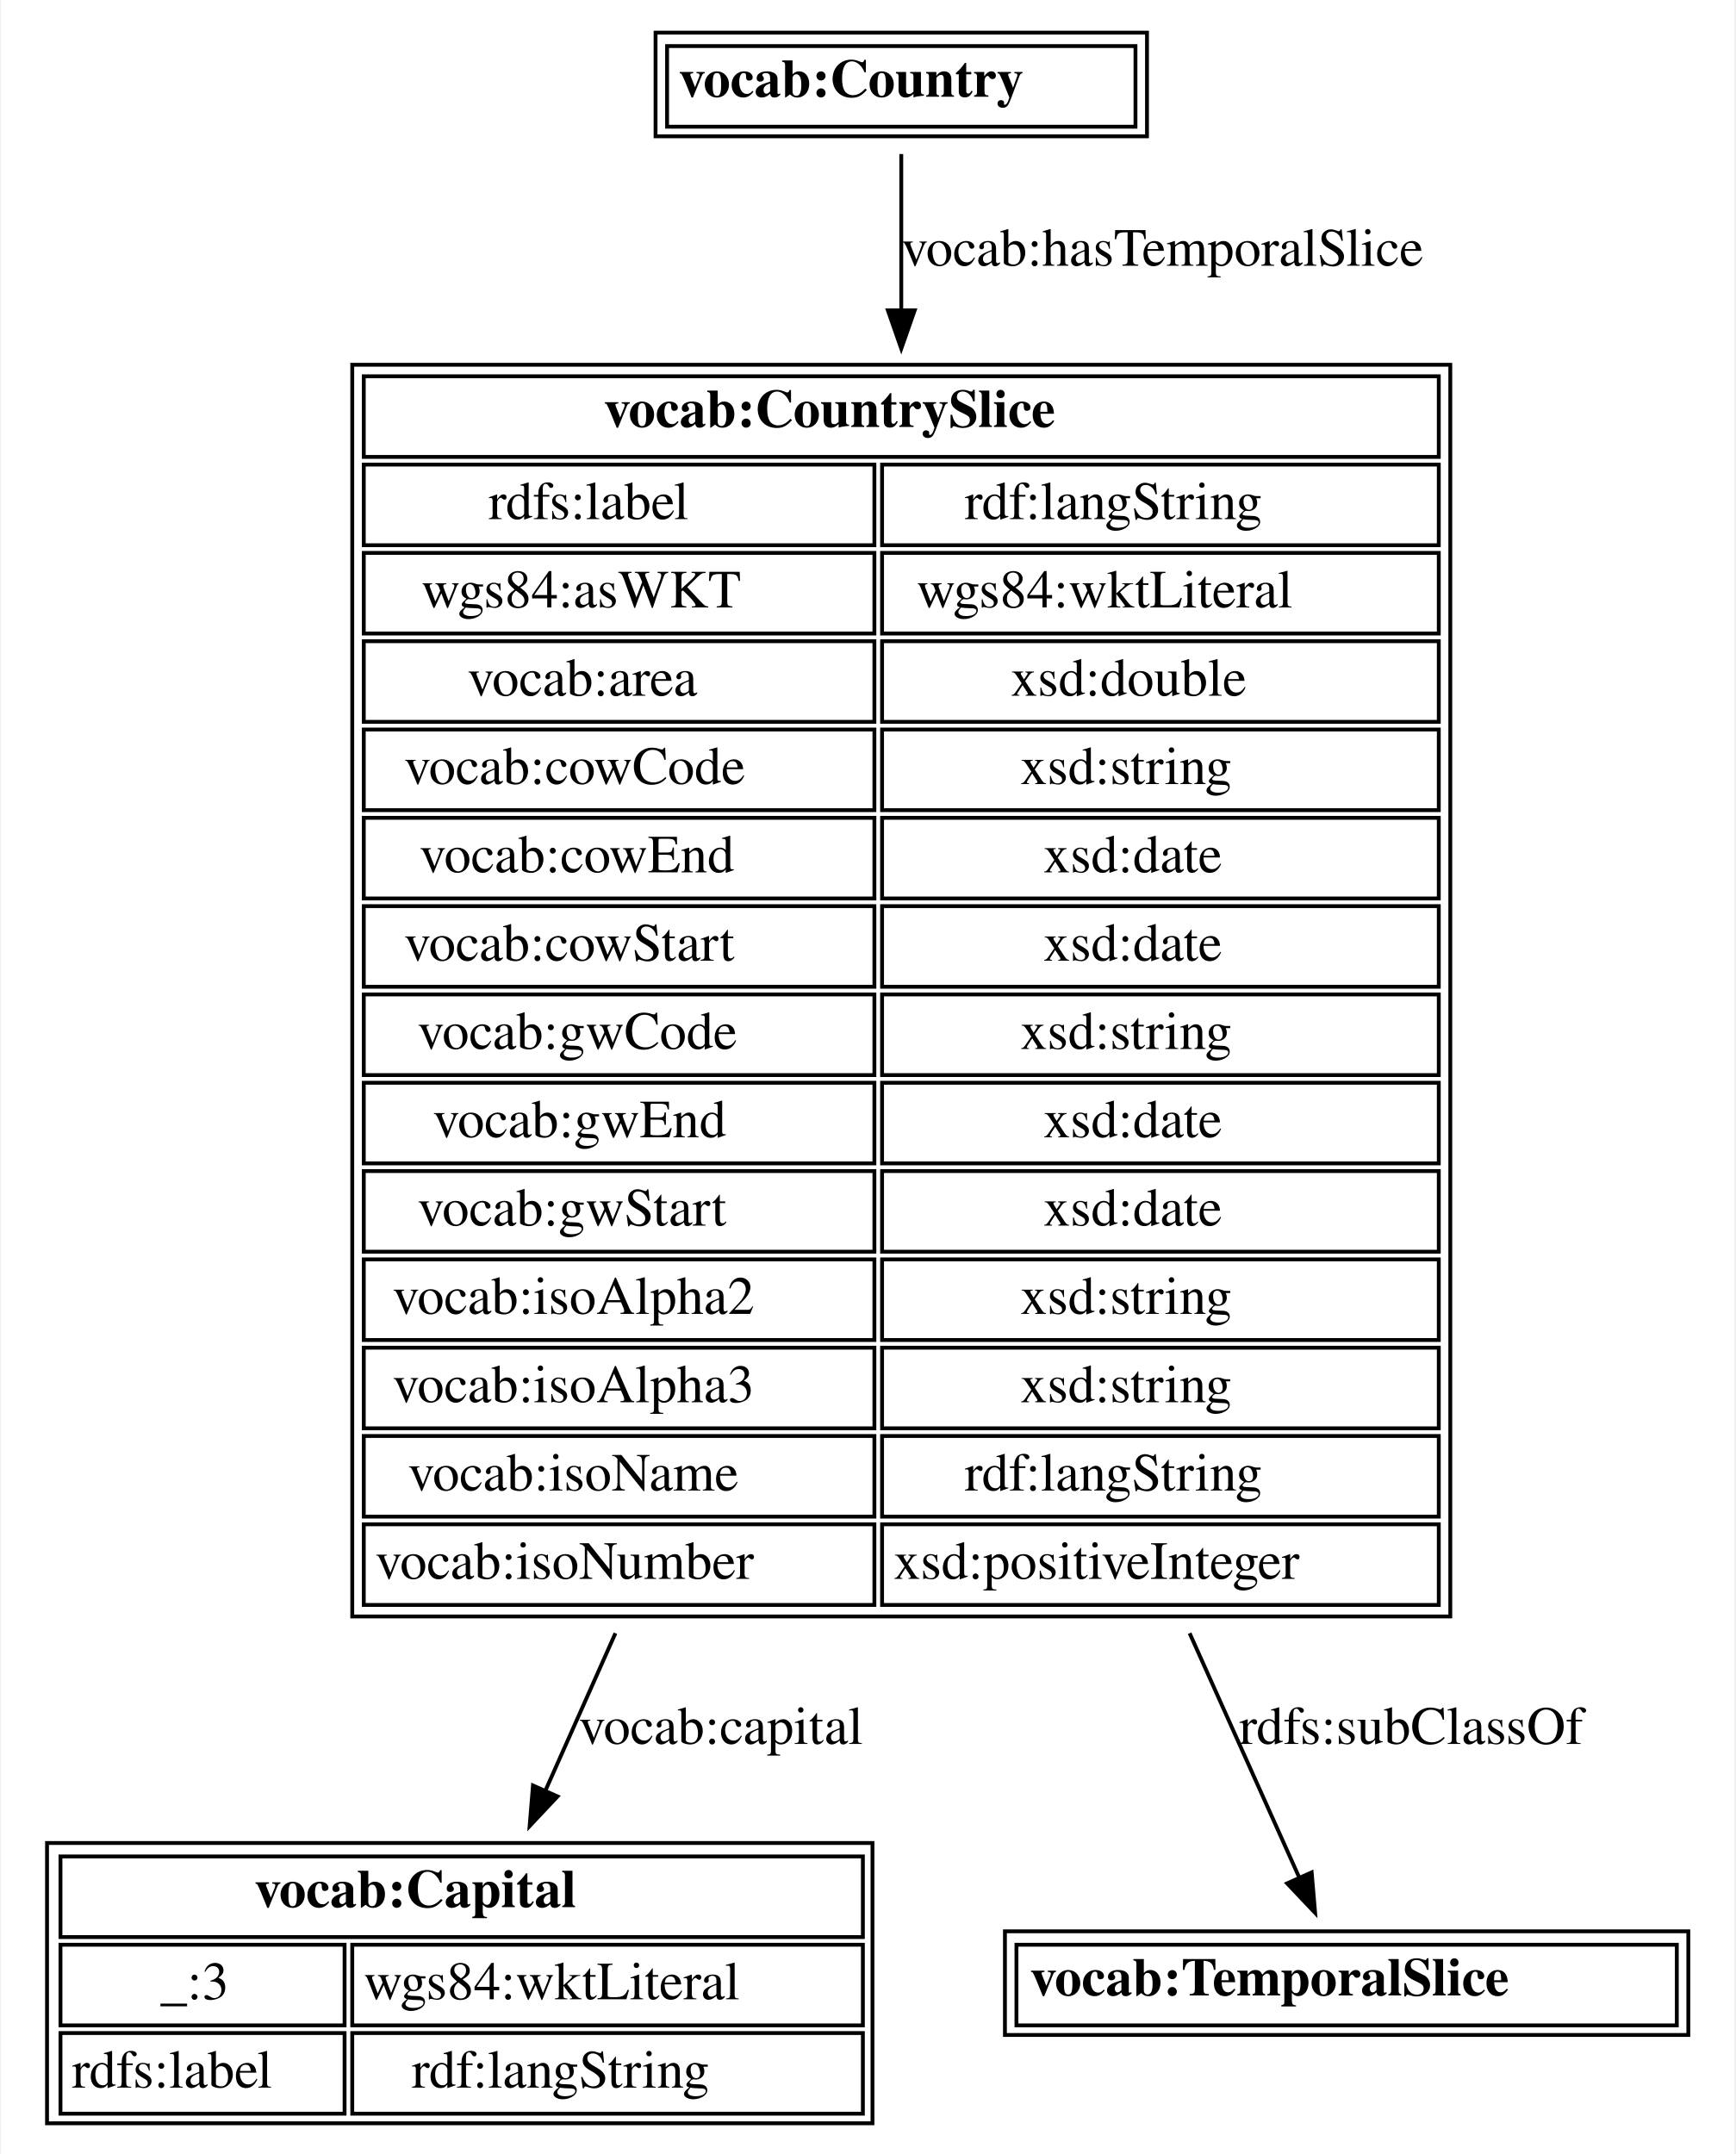
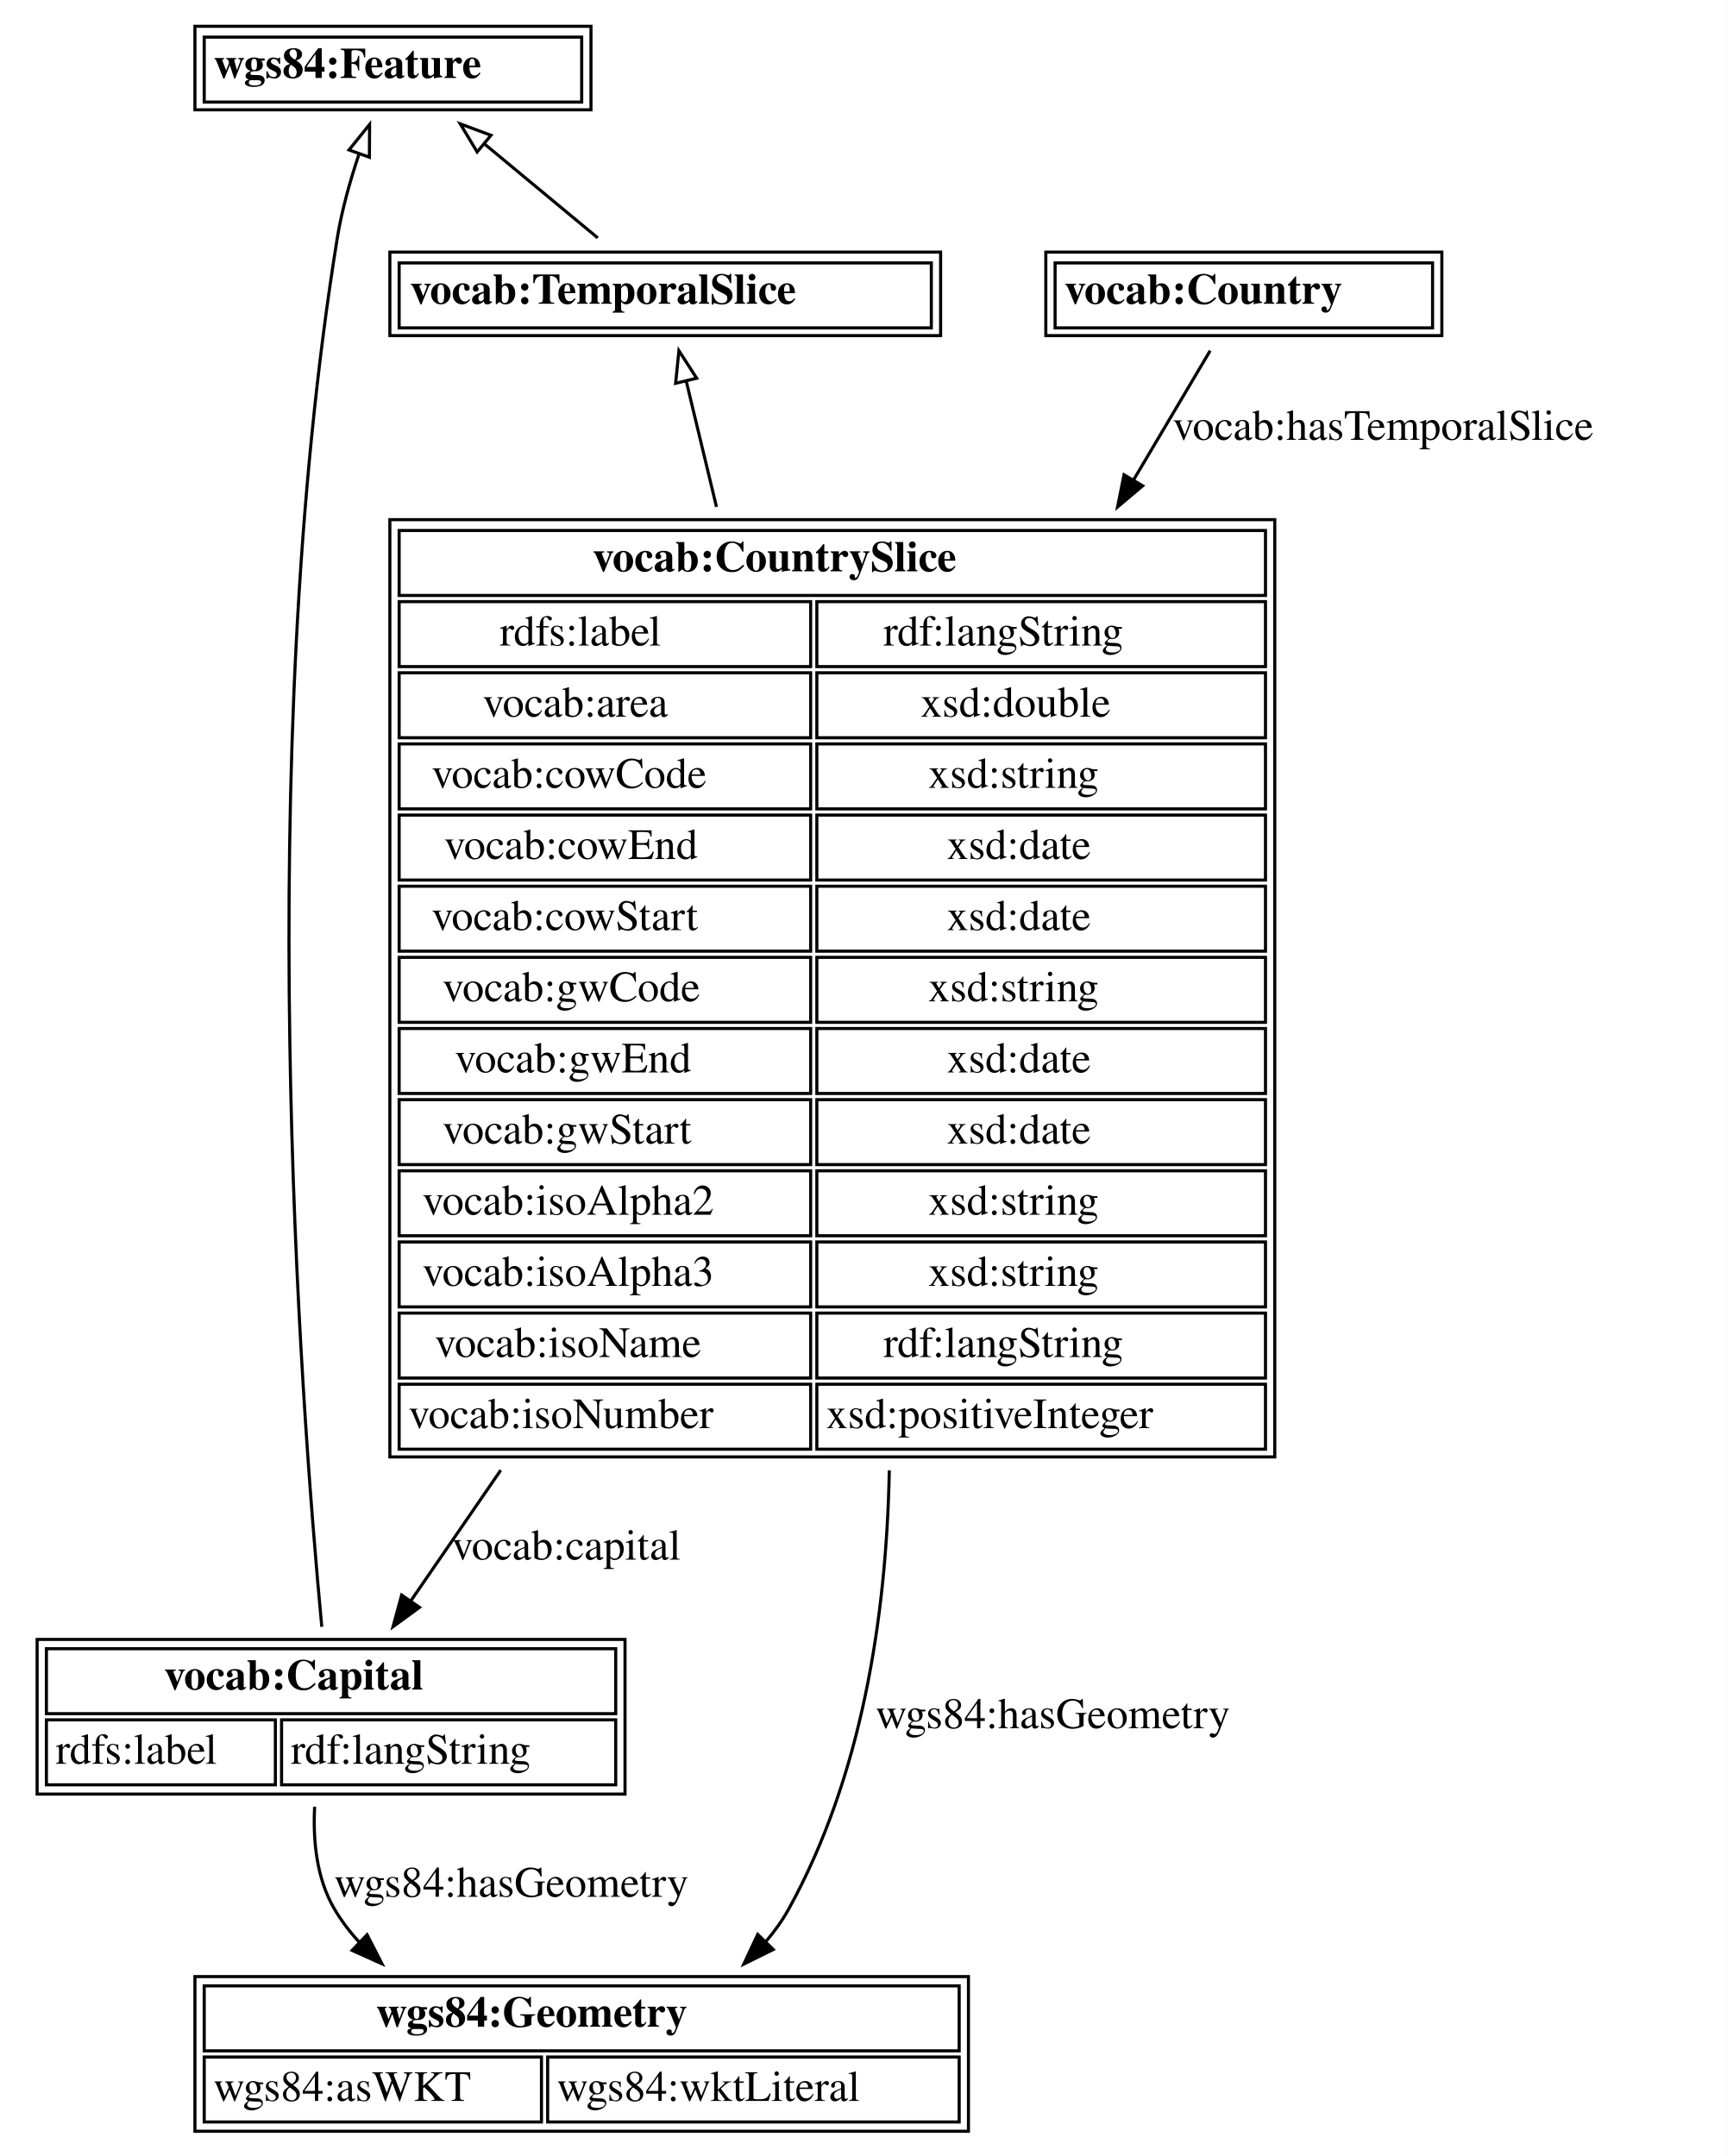
- <svg xmlns="http://www.w3.org/2000/svg" xmlns:xlink="http://www.w3.org/1999/xlink" width="452pt" height="561pt" viewBox="0.00 0.00 451.50 561.00">
-   <g id="graph0" class="graph" transform="scale(1 1) rotate(0) translate(4 557)">
-     <polygon fill="#ffffff" stroke="transparent" points="-4,4 -4,-557 447.5,-557 447.5,4 -4,4" />
+ <svg xmlns="http://www.w3.org/2000/svg" xmlns:xlink="http://www.w3.org/1999/xlink" width="558pt" height="697pt" viewBox="0.00 0.00 558.00 697.00">
+   <g id="graph0" class="graph" transform="scale(1 1) rotate(0) translate(4 693)">
+     <polygon fill="#ffffff" stroke="transparent" points="-4,4 -4,-693 554,-693 554,4 -4,4" />
    <g id="node1" class="node">
      <g id="a_node1">
+         <a xlink:href="http://www.w3.org/2003/01/geo/wgs84_pos#Feature" xlink:title="&lt;TABLE&gt;">
+           <polygon fill="none" stroke="#000000" points="62,-660 62,-681 184,-681 184,-660 62,-660" />
+           <text text-anchor="start" x="65" y="-667.8" font-family="Times,serif" font-weight="bold" font-size="14.00" fill="#000000">wgs84:Feature</text>
+           <polygon fill="none" stroke="#000000" points="59,-657.5 59,-684.5 187,-684.5 187,-657.5 59,-657.5" />
+         </a>
+       </g>
+     </g>
+     <g id="node3" class="node">
+       <g id="a_node3">
        <a xlink:href="https://iisg.amsterdam/vocab/Capital" xlink:title="&lt;TABLE&gt;">
-           <polygon fill="none" stroke="#000000" points="11.5,-52.5 11.5,-73.5 220.5,-73.5 220.5,-52.5 11.5,-52.5" />
-           <text text-anchor="start" x="62" y="-60.3" font-family="Times,serif" font-weight="bold" font-size="14.00" fill="#000000">vocab:Capital</text>
-           <polygon fill="none" stroke="#000000" points="11.5,-29.5 11.5,-50.5 85.5,-50.5 85.5,-29.5 11.5,-29.5" />
-           <text text-anchor="start" x="37.5" y="-36.3" font-family="Times,serif" font-size="14.00" fill="#000000">_:3</text>
-           <polygon fill="none" stroke="#000000" points="87.5,-29.5 87.5,-50.5 220.5,-50.5 220.5,-29.5 87.5,-29.5" />
-           <text text-anchor="start" x="90.5" y="-36.3" font-family="Times,serif" font-size="14.00" fill="#000000">wgs84:wktLiteral</text>
-           <polygon fill="none" stroke="#000000" points="11.5,-6.5 11.5,-27.5 85.5,-27.5 85.5,-6.5 11.5,-6.5" />
-           <text text-anchor="start" x="14.5" y="-13.3" font-family="Times,serif" font-size="14.00" fill="#000000">rdfs:label</text>
-           <polygon fill="none" stroke="#000000" points="87.5,-6.5 87.5,-27.5 220.5,-27.5 220.5,-6.5 87.5,-6.5" />
-           <text text-anchor="start" x="103" y="-13.3" font-family="Times,serif" font-size="14.00" fill="#000000">rdf:langString</text>
-           <polygon fill="none" stroke="#000000" points="8,-4 8,-77 223,-77 223,-4 8,-4" />
+           <polygon fill="none" stroke="#000000" points="11,-139 11,-160 195,-160 195,-139 11,-139" />
+           <text text-anchor="start" x="49" y="-146.8" font-family="Times,serif" font-weight="bold" font-size="14.00" fill="#000000">vocab:Capital</text>
+           <polygon fill="none" stroke="#000000" points="11,-116 11,-137 85,-137 85,-116 11,-116" />
+           <text text-anchor="start" x="14" y="-122.8" font-family="Times,serif" font-size="14.00" fill="#000000">rdfs:label</text>
+           <polygon fill="none" stroke="#000000" points="87,-116 87,-137 195,-137 195,-116 87,-116" />
+           <text text-anchor="start" x="90" y="-122.8" font-family="Times,serif" font-size="14.00" fill="#000000">rdf:langString</text>
+           <polygon fill="none" stroke="#000000" points="8,-113 8,-163 198,-163 198,-113 8,-113" />
+         </a>
+       </g>
+     </g>
+     <g id="edge1" class="edge">
+       <g id="a_edge1">
+         <a xlink:href="http://www.w3.org/2000/01/rdf-schema#subClassOf">
+           <path fill="none" stroke="#000000" d="M112.051,-643.236C109.171,-634.643 106.463,-625.053 105,-616 77.824,-447.851 92.939,-242.066 100.001,-167.083" />
+           <polygon fill="none" stroke="#000000" points="108.795,-644.526 115.445,-652.773 115.389,-642.178 108.795,-644.526" />
+         </a>
+       </g>
+     </g>
+     <g id="node6" class="node">
+       <g id="a_node6">
+         <a xlink:href="https://iisg.amsterdam/vocab/TemporalSlice" xlink:title="&lt;TABLE&gt;">
+           <polygon fill="none" stroke="#000000" points="125,-587 125,-608 297,-608 297,-587 125,-587" />
+           <text text-anchor="start" x="128.5" y="-594.8" font-family="Times,serif" font-weight="bold" font-size="14.00" fill="#000000">vocab:TemporalSlice</text>
+           <polygon fill="none" stroke="#000000" points="122,-584.5 122,-611.5 300,-611.5 300,-584.5 122,-584.5" />
+         </a>
+       </g>
+     </g>
+     <g id="edge7" class="edge">
+       <g id="a_edge7">
+         <a xlink:href="http://www.w3.org/2000/01/rdf-schema#subClassOf">
+           <path fill="none" stroke="#000000" d="M152.72,-646.346C164.665,-636.437 178.184,-625.222 189.192,-616.09" />
+           <polygon fill="none" stroke="#000000" points="150.215,-643.877 144.753,-652.955 154.684,-649.264 150.215,-643.877" />
        </a>
      </g>
    </g>
    <g id="node2" class="node">
      <g id="a_node2">
-         <a xlink:href="https://iisg.amsterdam/vocab/Country" xlink:title="&lt;TABLE&gt;">
-           <polygon fill="none" stroke="#000000" points="169.5,-524 169.5,-545 291.5,-545 291.5,-524 169.5,-524" />
-           <text text-anchor="start" x="172.5" y="-531.8" font-family="Times,serif" font-weight="bold" font-size="14.00" fill="#000000">vocab:Country</text>
-           <polygon fill="none" stroke="#000000" points="166.5,-521.5 166.5,-548.5 294.5,-548.5 294.5,-521.5 166.5,-521.5" />
-         </a>
-       </g>
-     </g>
-     <g id="node3" class="node">
-       <g id="a_node3">
-         <a xlink:href="https://iisg.amsterdam/vocab/CountrySlice" xlink:title="&lt;TABLE&gt;">
-           <polygon fill="none" stroke="#000000" points="90.5,-438 90.5,-459 370.5,-459 370.5,-438 90.5,-438" />
-           <text text-anchor="start" x="153" y="-445.8" font-family="Times,serif" font-weight="bold" font-size="14.00" fill="#000000">vocab:CountrySlice</text>
-           <polygon fill="none" stroke="#000000" points="90.5,-415 90.5,-436 223.5,-436 223.5,-415 90.5,-415" />
-           <text text-anchor="start" x="123" y="-421.8" font-family="Times,serif" font-size="14.00" fill="#000000">rdfs:label</text>
-           <polygon fill="none" stroke="#000000" points="225.5,-415 225.5,-436 370.5,-436 370.5,-415 225.5,-415" />
-           <text text-anchor="start" x="247" y="-421.8" font-family="Times,serif" font-size="14.00" fill="#000000">rdf:langString</text>
-           <polygon fill="none" stroke="#000000" points="90.5,-392 90.5,-413 223.5,-413 223.5,-392 90.5,-392" />
-           <text text-anchor="start" x="105.5" y="-398.8" font-family="Times,serif" font-size="14.00" fill="#000000">wgs84:asWKT</text>
-           <polygon fill="none" stroke="#000000" points="225.5,-392 225.5,-413 370.5,-413 370.5,-392 225.5,-392" />
-           <text text-anchor="start" x="234.5" y="-398.8" font-family="Times,serif" font-size="14.00" fill="#000000">wgs84:wktLiteral</text>
-           <polygon fill="none" stroke="#000000" points="90.5,-369 90.5,-390 223.5,-390 223.5,-369 90.5,-369" />
-           <text text-anchor="start" x="117.5" y="-375.8" font-family="Times,serif" font-size="14.00" fill="#000000">vocab:area</text>
-           <polygon fill="none" stroke="#000000" points="225.5,-369 225.5,-390 370.5,-390 370.5,-369 225.5,-369" />
-           <text text-anchor="start" x="259" y="-375.8" font-family="Times,serif" font-size="14.00" fill="#000000">xsd:double</text>
-           <polygon fill="none" stroke="#000000" points="90.5,-346 90.5,-367 223.5,-367 223.5,-346 90.5,-346" />
-           <text text-anchor="start" x="101" y="-352.8" font-family="Times,serif" font-size="14.00" fill="#000000">vocab:cowCode</text>
-           <polygon fill="none" stroke="#000000" points="225.5,-346 225.5,-367 370.5,-367 370.5,-346 225.5,-346" />
-           <text text-anchor="start" x="261.5" y="-352.8" font-family="Times,serif" font-size="14.00" fill="#000000">xsd:string</text>
-           <polygon fill="none" stroke="#000000" points="90.5,-323 90.5,-344 223.5,-344 223.5,-323 90.5,-323" />
-           <text text-anchor="start" x="105" y="-329.8" font-family="Times,serif" font-size="14.00" fill="#000000">vocab:cowEnd</text>
-           <polygon fill="none" stroke="#000000" points="225.5,-323 225.5,-344 370.5,-344 370.5,-323 225.5,-323" />
-           <text text-anchor="start" x="267.5" y="-329.8" font-family="Times,serif" font-size="14.00" fill="#000000">xsd:date</text>
-           <polygon fill="none" stroke="#000000" points="90.5,-300 90.5,-321 223.5,-321 223.5,-300 90.5,-300" />
-           <text text-anchor="start" x="101" y="-306.8" font-family="Times,serif" font-size="14.00" fill="#000000">vocab:cowStart</text>
-           <polygon fill="none" stroke="#000000" points="225.5,-300 225.5,-321 370.5,-321 370.5,-300 225.5,-300" />
-           <text text-anchor="start" x="267.5" y="-306.8" font-family="Times,serif" font-size="14.00" fill="#000000">xsd:date</text>
-           <polygon fill="none" stroke="#000000" points="90.5,-277 90.5,-298 223.5,-298 223.5,-277 90.5,-277" />
-           <text text-anchor="start" x="104.5" y="-283.8" font-family="Times,serif" font-size="14.00" fill="#000000">vocab:gwCode</text>
-           <polygon fill="none" stroke="#000000" points="225.5,-277 225.5,-298 370.5,-298 370.5,-277 225.5,-277" />
-           <text text-anchor="start" x="261.5" y="-283.8" font-family="Times,serif" font-size="14.00" fill="#000000">xsd:string</text>
-           <polygon fill="none" stroke="#000000" points="90.5,-254 90.5,-275 223.5,-275 223.5,-254 90.5,-254" />
-           <text text-anchor="start" x="108.5" y="-260.8" font-family="Times,serif" font-size="14.00" fill="#000000">vocab:gwEnd</text>
-           <polygon fill="none" stroke="#000000" points="225.5,-254 225.5,-275 370.5,-275 370.5,-254 225.5,-254" />
-           <text text-anchor="start" x="267.5" y="-260.8" font-family="Times,serif" font-size="14.00" fill="#000000">xsd:date</text>
-           <polygon fill="none" stroke="#000000" points="90.5,-231 90.5,-252 223.5,-252 223.5,-231 90.5,-231" />
-           <text text-anchor="start" x="104.5" y="-237.8" font-family="Times,serif" font-size="14.00" fill="#000000">vocab:gwStart</text>
-           <polygon fill="none" stroke="#000000" points="225.5,-231 225.5,-252 370.5,-252 370.5,-231 225.5,-231" />
-           <text text-anchor="start" x="267.5" y="-237.8" font-family="Times,serif" font-size="14.00" fill="#000000">xsd:date</text>
-           <polygon fill="none" stroke="#000000" points="90.5,-208 90.5,-229 223.5,-229 223.5,-208 90.5,-208" />
-           <text text-anchor="start" x="98" y="-214.8" font-family="Times,serif" font-size="14.00" fill="#000000">vocab:isoAlpha2</text>
-           <polygon fill="none" stroke="#000000" points="225.5,-208 225.5,-229 370.5,-229 370.5,-208 225.5,-208" />
-           <text text-anchor="start" x="261.5" y="-214.8" font-family="Times,serif" font-size="14.00" fill="#000000">xsd:string</text>
-           <polygon fill="none" stroke="#000000" points="90.5,-185 90.5,-206 223.5,-206 223.5,-185 90.5,-185" />
-           <text text-anchor="start" x="98" y="-191.8" font-family="Times,serif" font-size="14.00" fill="#000000">vocab:isoAlpha3</text>
-           <polygon fill="none" stroke="#000000" points="225.5,-185 225.5,-206 370.5,-206 370.5,-185 225.5,-185" />
-           <text text-anchor="start" x="261.5" y="-191.8" font-family="Times,serif" font-size="14.00" fill="#000000">xsd:string</text>
-           <polygon fill="none" stroke="#000000" points="90.5,-162 90.5,-183 223.5,-183 223.5,-162 90.5,-162" />
-           <text text-anchor="start" x="102" y="-168.8" font-family="Times,serif" font-size="14.00" fill="#000000">vocab:isoName</text>
-           <polygon fill="none" stroke="#000000" points="225.5,-162 225.5,-183 370.5,-183 370.5,-162 225.5,-162" />
-           <text text-anchor="start" x="247" y="-168.8" font-family="Times,serif" font-size="14.00" fill="#000000">rdf:langString</text>
-           <polygon fill="none" stroke="#000000" points="90.5,-139 90.5,-160 223.5,-160 223.5,-139 90.5,-139" />
-           <text text-anchor="start" x="93.5" y="-145.8" font-family="Times,serif" font-size="14.00" fill="#000000">vocab:isoNumber</text>
-           <polygon fill="none" stroke="#000000" points="225.5,-139 225.5,-160 370.5,-160 370.5,-139 225.5,-139" />
-           <text text-anchor="start" x="228.5" y="-145.8" font-family="Times,serif" font-size="14.00" fill="#000000">xsd:positiveInteger</text>
-           <polygon fill="none" stroke="#000000" points="87.5,-136 87.5,-462 373.5,-462 373.5,-136 87.5,-136" />
-         </a>
-       </g>
-     </g>
-     <g id="edge1" class="edge">
-       <path fill="none" stroke="#000000" d="M230.5,-516.873C230.5,-506.55 230.5,-492.479 230.5,-476.423" />
-       <polygon fill="#000000" stroke="#000000" points="234,-476.185 230.5,-466.185 227,-476.185 234,-476.185" />
-       <text text-anchor="start" x="230.5" y="-487.8" font-family="Times,serif" font-size="14.00" fill="#000000">vocab:hasTemporalSlice</text>
-     </g>
-     <g id="edge3" class="edge">
-       <path fill="none" stroke="#000000" d="M156.045,-131.637C149.507,-116.941 143.29,-102.967 137.776,-90.573" />
-       <polygon fill="#000000" stroke="#000000" points="140.966,-89.132 133.703,-81.418 134.57,-91.977 140.966,-89.132" />
-       <text text-anchor="start" x="146.5" y="-102.8" font-family="Times,serif" font-size="14.00" fill="#000000">vocab:capital</text>
-     </g>
-     <g id="node4" class="node">
-       <g id="a_node4">
-         <a xlink:href="https://iisg.amsterdam/vocab/TemporalSlice" xlink:title="&lt;TABLE&gt;">
-           <polygon fill="none" stroke="#000000" points="260.5,-29.5 260.5,-50.5 432.5,-50.5 432.5,-29.5 260.5,-29.5" />
-           <text text-anchor="start" x="264" y="-37.3" font-family="Times,serif" font-weight="bold" font-size="14.00" fill="#000000">vocab:TemporalSlice</text>
-           <polygon fill="none" stroke="#000000" points="257.5,-27 257.5,-54 435.5,-54 435.5,-27 257.5,-27" />
+         <a xlink:href="http://www.w3.org/2003/01/geo/wgs84_pos#Geometry" xlink:title="&lt;TABLE&gt;">
+           <polygon fill="none" stroke="#000000" points="62,-30 62,-51 306,-51 306,-30 62,-30" />
+           <text text-anchor="start" x="117.5" y="-37.8" font-family="Times,serif" font-weight="bold" font-size="14.00" fill="#000000">wgs84:Geometry</text>
+           <polygon fill="none" stroke="#000000" points="62,-7 62,-28 171,-28 171,-7 62,-7" />
+           <text text-anchor="start" x="65" y="-13.8" font-family="Times,serif" font-size="14.00" fill="#000000">wgs84:asWKT</text>
+           <polygon fill="none" stroke="#000000" points="173,-7 173,-28 306,-28 306,-7 173,-7" />
+           <text text-anchor="start" x="176" y="-13.8" font-family="Times,serif" font-size="14.00" fill="#000000">wgs84:wktLiteral</text>
+           <polygon fill="none" stroke="#000000" points="59,-4 59,-54 309,-54 309,-4 59,-4" />
        </a>
      </g>
    </g>
    <g id="edge2" class="edge">
-       <path fill="none" stroke="#000000" d="M305.603,-131.637C316.568,-107.202 326.638,-84.762 334.042,-68.263" />
-       <polygon fill="#000000" stroke="#000000" points="337.39,-69.35 338.291,-58.793 331.004,-66.484 337.39,-69.35" />
-       <text text-anchor="start" x="318.5" y="-102.8" font-family="Times,serif" font-size="14.00" fill="#000000">rdfs:subClassOf</text>
+       <path fill="none" stroke="#000000" d="M97.691,-108.927C97.115,-97.95 98.306,-85.765 104,-76 106.299,-72.058 109.068,-68.413 112.176,-65.047" />
+       <polygon fill="#000000" stroke="#000000" points="114.629,-67.544 119.469,-58.119 109.808,-62.469 114.629,-67.544" />
+       <text text-anchor="start" x="104" y="-79.8" font-family="Times,serif" font-size="14.00" fill="#000000">wgs84:hasGeometry</text>
+     </g>
+     <g id="node4" class="node">
+       <g id="a_node4">
+         <a xlink:href="https://iisg.amsterdam/vocab/Country" xlink:title="&lt;TABLE&gt;">
+           <polygon fill="none" stroke="#000000" points="337,-587 337,-608 459,-608 459,-587 337,-587" />
+           <text text-anchor="start" x="340" y="-594.8" font-family="Times,serif" font-weight="bold" font-size="14.00" fill="#000000">vocab:Country</text>
+           <polygon fill="none" stroke="#000000" points="334,-584.5 334,-611.5 462,-611.5 462,-584.5 334,-584.5" />
+         </a>
+       </g>
+     </g>
+     <g id="node5" class="node">
+       <g id="a_node5">
+         <a xlink:href="https://iisg.amsterdam/vocab/CountrySlice" xlink:title="&lt;TABLE&gt;">
+           <polygon fill="none" stroke="#000000" points="125,-500.5 125,-521.5 405,-521.5 405,-500.5 125,-500.5" />
+           <text text-anchor="start" x="187.5" y="-508.3" font-family="Times,serif" font-weight="bold" font-size="14.00" fill="#000000">vocab:CountrySlice</text>
+           <polygon fill="none" stroke="#000000" points="125,-477.5 125,-498.5 258,-498.5 258,-477.5 125,-477.5" />
+           <text text-anchor="start" x="157.5" y="-484.3" font-family="Times,serif" font-size="14.00" fill="#000000">rdfs:label</text>
+           <polygon fill="none" stroke="#000000" points="260,-477.5 260,-498.5 405,-498.5 405,-477.5 260,-477.5" />
+           <text text-anchor="start" x="281.5" y="-484.3" font-family="Times,serif" font-size="14.00" fill="#000000">rdf:langString</text>
+           <polygon fill="none" stroke="#000000" points="125,-454.5 125,-475.5 258,-475.5 258,-454.5 125,-454.5" />
+           <text text-anchor="start" x="152" y="-461.3" font-family="Times,serif" font-size="14.00" fill="#000000">vocab:area</text>
+           <polygon fill="none" stroke="#000000" points="260,-454.5 260,-475.5 405,-475.5 405,-454.5 260,-454.5" />
+           <text text-anchor="start" x="293.5" y="-461.3" font-family="Times,serif" font-size="14.00" fill="#000000">xsd:double</text>
+           <polygon fill="none" stroke="#000000" points="125,-431.5 125,-452.5 258,-452.5 258,-431.5 125,-431.5" />
+           <text text-anchor="start" x="135.5" y="-438.3" font-family="Times,serif" font-size="14.00" fill="#000000">vocab:cowCode</text>
+           <polygon fill="none" stroke="#000000" points="260,-431.5 260,-452.5 405,-452.5 405,-431.5 260,-431.5" />
+           <text text-anchor="start" x="296" y="-438.3" font-family="Times,serif" font-size="14.00" fill="#000000">xsd:string</text>
+           <polygon fill="none" stroke="#000000" points="125,-408.5 125,-429.5 258,-429.5 258,-408.5 125,-408.5" />
+           <text text-anchor="start" x="139.5" y="-415.3" font-family="Times,serif" font-size="14.00" fill="#000000">vocab:cowEnd</text>
+           <polygon fill="none" stroke="#000000" points="260,-408.5 260,-429.5 405,-429.5 405,-408.5 260,-408.5" />
+           <text text-anchor="start" x="302" y="-415.3" font-family="Times,serif" font-size="14.00" fill="#000000">xsd:date</text>
+           <polygon fill="none" stroke="#000000" points="125,-385.5 125,-406.5 258,-406.5 258,-385.5 125,-385.5" />
+           <text text-anchor="start" x="135.5" y="-392.3" font-family="Times,serif" font-size="14.00" fill="#000000">vocab:cowStart</text>
+           <polygon fill="none" stroke="#000000" points="260,-385.5 260,-406.5 405,-406.5 405,-385.5 260,-385.5" />
+           <text text-anchor="start" x="302" y="-392.3" font-family="Times,serif" font-size="14.00" fill="#000000">xsd:date</text>
+           <polygon fill="none" stroke="#000000" points="125,-362.5 125,-383.5 258,-383.5 258,-362.5 125,-362.5" />
+           <text text-anchor="start" x="139" y="-369.3" font-family="Times,serif" font-size="14.00" fill="#000000">vocab:gwCode</text>
+           <polygon fill="none" stroke="#000000" points="260,-362.5 260,-383.5 405,-383.5 405,-362.5 260,-362.5" />
+           <text text-anchor="start" x="296" y="-369.3" font-family="Times,serif" font-size="14.00" fill="#000000">xsd:string</text>
+           <polygon fill="none" stroke="#000000" points="125,-339.5 125,-360.5 258,-360.5 258,-339.5 125,-339.5" />
+           <text text-anchor="start" x="143" y="-346.3" font-family="Times,serif" font-size="14.00" fill="#000000">vocab:gwEnd</text>
+           <polygon fill="none" stroke="#000000" points="260,-339.5 260,-360.5 405,-360.5 405,-339.5 260,-339.5" />
+           <text text-anchor="start" x="302" y="-346.3" font-family="Times,serif" font-size="14.00" fill="#000000">xsd:date</text>
+           <polygon fill="none" stroke="#000000" points="125,-316.5 125,-337.5 258,-337.5 258,-316.5 125,-316.5" />
+           <text text-anchor="start" x="139" y="-323.3" font-family="Times,serif" font-size="14.00" fill="#000000">vocab:gwStart</text>
+           <polygon fill="none" stroke="#000000" points="260,-316.5 260,-337.5 405,-337.5 405,-316.5 260,-316.5" />
+           <text text-anchor="start" x="302" y="-323.3" font-family="Times,serif" font-size="14.00" fill="#000000">xsd:date</text>
+           <polygon fill="none" stroke="#000000" points="125,-293.5 125,-314.5 258,-314.5 258,-293.5 125,-293.5" />
+           <text text-anchor="start" x="132.5" y="-300.3" font-family="Times,serif" font-size="14.00" fill="#000000">vocab:isoAlpha2</text>
+           <polygon fill="none" stroke="#000000" points="260,-293.5 260,-314.5 405,-314.5 405,-293.5 260,-293.5" />
+           <text text-anchor="start" x="296" y="-300.3" font-family="Times,serif" font-size="14.00" fill="#000000">xsd:string</text>
+           <polygon fill="none" stroke="#000000" points="125,-270.5 125,-291.5 258,-291.5 258,-270.5 125,-270.5" />
+           <text text-anchor="start" x="132.5" y="-277.3" font-family="Times,serif" font-size="14.00" fill="#000000">vocab:isoAlpha3</text>
+           <polygon fill="none" stroke="#000000" points="260,-270.5 260,-291.5 405,-291.5 405,-270.5 260,-270.5" />
+           <text text-anchor="start" x="296" y="-277.3" font-family="Times,serif" font-size="14.00" fill="#000000">xsd:string</text>
+           <polygon fill="none" stroke="#000000" points="125,-247.5 125,-268.5 258,-268.5 258,-247.5 125,-247.5" />
+           <text text-anchor="start" x="136.5" y="-254.3" font-family="Times,serif" font-size="14.00" fill="#000000">vocab:isoName</text>
+           <polygon fill="none" stroke="#000000" points="260,-247.5 260,-268.5 405,-268.5 405,-247.5 260,-247.5" />
+           <text text-anchor="start" x="281.5" y="-254.3" font-family="Times,serif" font-size="14.00" fill="#000000">rdf:langString</text>
+           <polygon fill="none" stroke="#000000" points="125,-224.5 125,-245.5 258,-245.5 258,-224.5 125,-224.5" />
+           <text text-anchor="start" x="128" y="-231.3" font-family="Times,serif" font-size="14.00" fill="#000000">vocab:isoNumber</text>
+           <polygon fill="none" stroke="#000000" points="260,-224.5 260,-245.5 405,-245.5 405,-224.5 260,-224.5" />
+           <text text-anchor="start" x="263" y="-231.3" font-family="Times,serif" font-size="14.00" fill="#000000">xsd:positiveInteger</text>
+           <polygon fill="none" stroke="#000000" points="122,-222 122,-525 408,-525 408,-222 122,-222" />
+         </a>
+       </g>
+     </g>
+     <g id="edge3" class="edge">
+       <path fill="none" stroke="#000000" d="M387.116,-579.628C380.803,-568.972 372.175,-554.408 362.402,-537.913" />
+       <polygon fill="#000000" stroke="#000000" points="365.302,-535.94 357.194,-529.12 359.28,-539.508 365.302,-535.94" />
+       <text text-anchor="start" x="375" y="-550.8" font-family="Times,serif" font-size="14.00" fill="#000000">vocab:hasTemporalSlice</text>
+     </g>
+     <g id="edge5" class="edge">
+       <path fill="none" stroke="#000000" d="M283.419,-217.65C282.5,-169.732 274.37,-118.47 251,-76 248.919,-72.219 246.389,-68.673 243.546,-65.361" />
+       <polygon fill="#000000" stroke="#000000" points="245.897,-62.759 236.405,-58.053 240.89,-67.651 245.897,-62.759" />
+       <text text-anchor="start" x="279" y="-134.3" font-family="Times,serif" font-size="14.00" fill="#000000">wgs84:hasGeometry</text>
+     </g>
+     <g id="edge6" class="edge">
+       <path fill="none" stroke="#000000" d="M157.846,-217.73C147.24,-202.311 137.304,-187.868 128.881,-175.623" />
+       <polygon fill="#000000" stroke="#000000" points="131.578,-173.368 123.027,-167.113 125.811,-177.336 131.578,-173.368" />
+       <text text-anchor="start" x="142" y="-188.8" font-family="Times,serif" font-size="14.00" fill="#000000">vocab:capital</text>
+     </g>
+     <g id="edge4" class="edge">
+       <g id="a_edge4">
+         <a xlink:href="http://www.w3.org/2000/01/rdf-schema#subClassOf">
+           <path fill="none" stroke="#000000" d="M217.823,-569.633C220.546,-558.315 223.905,-544.347 227.568,-529.12" />
+           <polygon fill="none" stroke="#000000" points="214.355,-569.087 215.419,-579.628 221.161,-570.724 214.355,-569.087" />
+         </a>
+       </g>
    </g>
  </g>
</svg>
